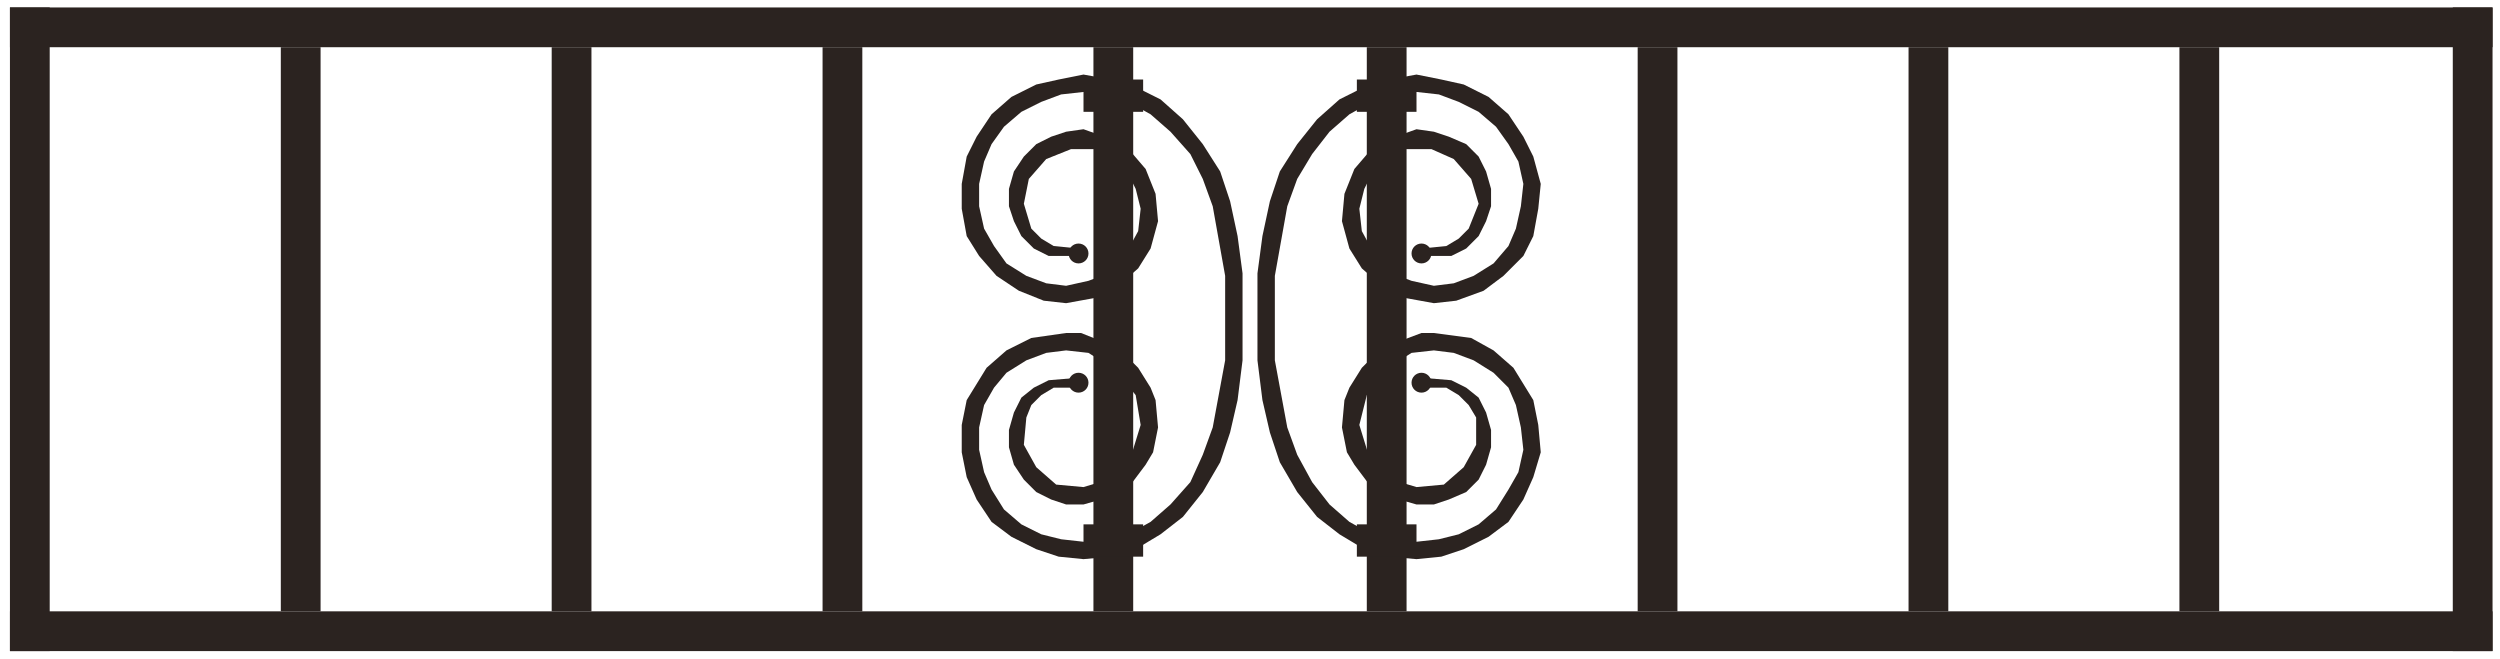
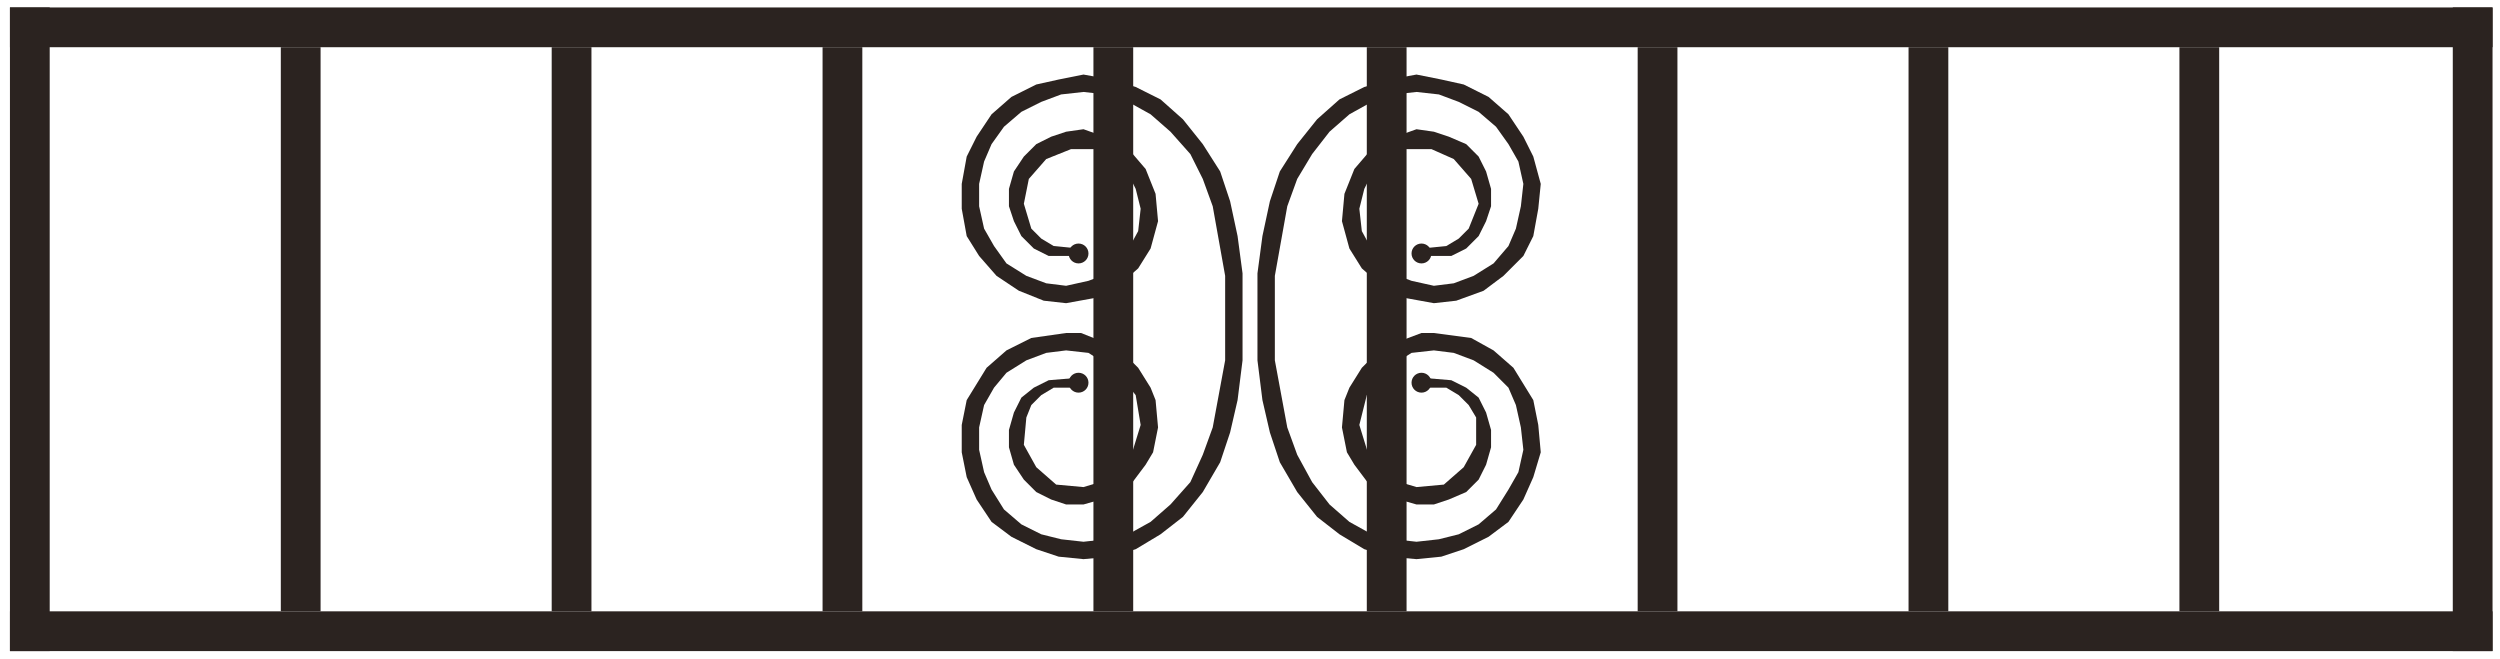
<svg xmlns="http://www.w3.org/2000/svg" viewBox="-503 -1002 1006 265">
  <polygon fill="#2b2320" points="-499,-740 500,-740 500,-756 -499,-756" />
  <polygon fill="#2b2320" points="-499,-983 500,-983 500,-999 -499,-999" />
  <polygon fill="#2b2320" points="-499,-740 -483,-740 -483,-999 -499,-999" />
  <polygon fill="#2b2320" points="484,-740 500,-740 500,-999 484,-999" />
  <polygon fill="#2b2320" points="-390,-756 -374,-756 -374,-983 -390,-983" />
  <polygon fill="#2b2320" points="-281,-756 -265,-756 -265,-983 -281,-983" />
  <polygon fill="#2b2320" points="-172,-756 -156,-756 -156,-983 -172,-983" />
  <polygon fill="#2b2320" points="-63,-756 -47,-756 -47,-983 -63,-983" />
  <polygon fill="#2b2320" points="47,-756 63,-756 63,-983 47,-983" />
  <polygon fill="#2b2320" points="156,-756 172,-756 172,-983 156,-983" />
  <polygon fill="#2b2320" points="265,-756 281,-756 281,-983 265,-983" />
  <polygon fill="#2b2320" points="374,-756 390,-756 390,-983 374,-983" />
  <polygon fill="#2b2320" points="-69,-899 -81,-899 -87,-902 -92,-907 -95,-913 -97,-919 -97,-926 -95,-933 -91,-939 -86,-944 -80,-947 -74,-949 -67,-950 -53,-945 -48,-941 -42,-934 -38,-924 -37,-913 -40,-902 -45,-894 -53,-887 -63,-882 -74,-880 -83,-881 -93,-885 -102,-891 -109,-899 -114,-907 -116,-918 -116,-928 -114,-939 -110,-947 -104,-956 -96,-963 -86,-968 -77,-970 -67,-972 -56,-970 -46,-967 -36,-962 -27,-954 -19,-944 -12,-933 -8,-921 -5,-907 -3,-892 -3,-857 -5,-841 -8,-828 -12,-816 -19,-804 -27,-794 -36,-787 -46,-781 -56,-778 -67,-777 -77,-778 -86,-781 -96,-786 -104,-792 -110,-801 -114,-810 -116,-820 -116,-831 -114,-841 -106,-854 -98,-861 -88,-866 -74,-868 -68,-868 -53,-862 -45,-854 -40,-846 -38,-841 -37,-830 -39,-820 -42,-815 -48,-807 -53,-803 -67,-799 -74,-799 -80,-801 -86,-804 -91,-809 -95,-815 -97,-822 -97,-829 -95,-836 -92,-842 -87,-846 -81,-849 -69,-850 -69,-846 -79,-846 -84,-843 -88,-839 -90,-834 -91,-823 -86,-814 -78,-807 -67,-806 -57,-809 -52,-812 -48,-818 -44,-831 -46,-843 -54,-853 -65,-860 -74,-861 -82,-860 -90,-857 -98,-852 -103,-846 -107,-839 -109,-830 -109,-821 -107,-812 -104,-805 -99,-797 -92,-791 -84,-787 -76,-785 -67,-784 -58,-785 -49,-787 -40,-792 -32,-799 -24,-808 -19,-819 -15,-830 -10,-857 -10,-891 -15,-919 -19,-930 -24,-940 -32,-949 -40,-956 -49,-961 -58,-964 -67,-965 -76,-964 -84,-961 -92,-957 -99,-951 -104,-944 -107,-937 -109,-928 -109,-919 -107,-910 -103,-903 -98,-896 -90,-891 -82,-888 -74,-887 -65,-889 -57,-892 -51,-898 -45,-909 -44,-918 -46,-926 -50,-934 -57,-939 -62,-942 -72,-942 -82,-938 -89,-930 -91,-920 -88,-910 -84,-906 -79,-903 -69,-902" />
  <circle fill="#2b2320" cx="-69" cy="-900" r="4" />
  <circle fill="#2b2320" cx="-69" cy="-848" r="4" />
  <polygon fill="#2b2320" points="69,-902 79,-903 84,-906 88,-910 92,-920 89,-930 82,-938 73,-942 62,-942 57,-939 50,-934 46,-926 44,-918 45,-909 51,-898 57,-892 65,-889 74,-887 82,-888 90,-891 98,-896 104,-903 107,-910 109,-919 110,-928 108,-937 104,-944 99,-951 92,-957 84,-961 76,-964 67,-965 58,-964 49,-961 40,-956 32,-949 25,-940 19,-930 15,-919 10,-891 10,-857 15,-830 19,-819 25,-808 32,-799 40,-792 49,-787 58,-785 67,-784 76,-785 84,-787 92,-791 99,-797 104,-805 108,-812 110,-821 109,-830 107,-839 104,-846 98,-852 90,-857 82,-860 74,-861 65,-860 54,-853 47,-843 44,-831 48,-818 52,-812 57,-809 67,-806 78,-807 86,-814 91,-823 91,-834 88,-839 84,-843 79,-846 69,-846 69,-850 81,-849 87,-846 92,-842 95,-836 97,-829 97,-822 95,-815 92,-809 87,-804 80,-801 74,-799 67,-799 53,-803 48,-807 42,-815 39,-820 37,-830 38,-841 40,-846 45,-854 53,-862 69,-868 74,-868 89,-866 98,-861 106,-854 114,-841 116,-831 117,-820 114,-810 110,-801 104,-792 96,-786 86,-781 77,-778 67,-777 56,-778 46,-781 36,-787 27,-794 19,-804 12,-816 8,-828 5,-841 3,-857 3,-892 5,-907 8,-921 12,-933 19,-944 27,-954 36,-962 46,-967 56,-970 67,-972 77,-970 86,-968 96,-963 104,-956 110,-947 114,-939 117,-928 116,-918 114,-907 110,-899 102,-891 94,-885 83,-881 74,-880 63,-882 53,-887 45,-894 40,-902 37,-913 38,-924 42,-934 48,-941 53,-945 67,-950 74,-949 80,-947 87,-944 92,-939 95,-933 97,-926 97,-919 95,-913 92,-907 87,-902 81,-899 69,-899" />
  <circle fill="#2b2320" cx="69" cy="-900" r="4" />
  <circle fill="#2b2320" cx="69" cy="-848" r="4" />
-   <polygon fill="#2b2320" points="-67,-778 -43,-778 -43,-791 -67,-791" />
-   <polygon fill="#2b2320" points="-67,-957 -43,-957 -43,-970 -67,-970" />
-   <polygon fill="#2b2320" points="43,-778 67,-778 67,-791 43,-791" />
-   <polygon fill="#2b2320" points="43,-957 67,-957 67,-970 43,-970" />
</svg>
